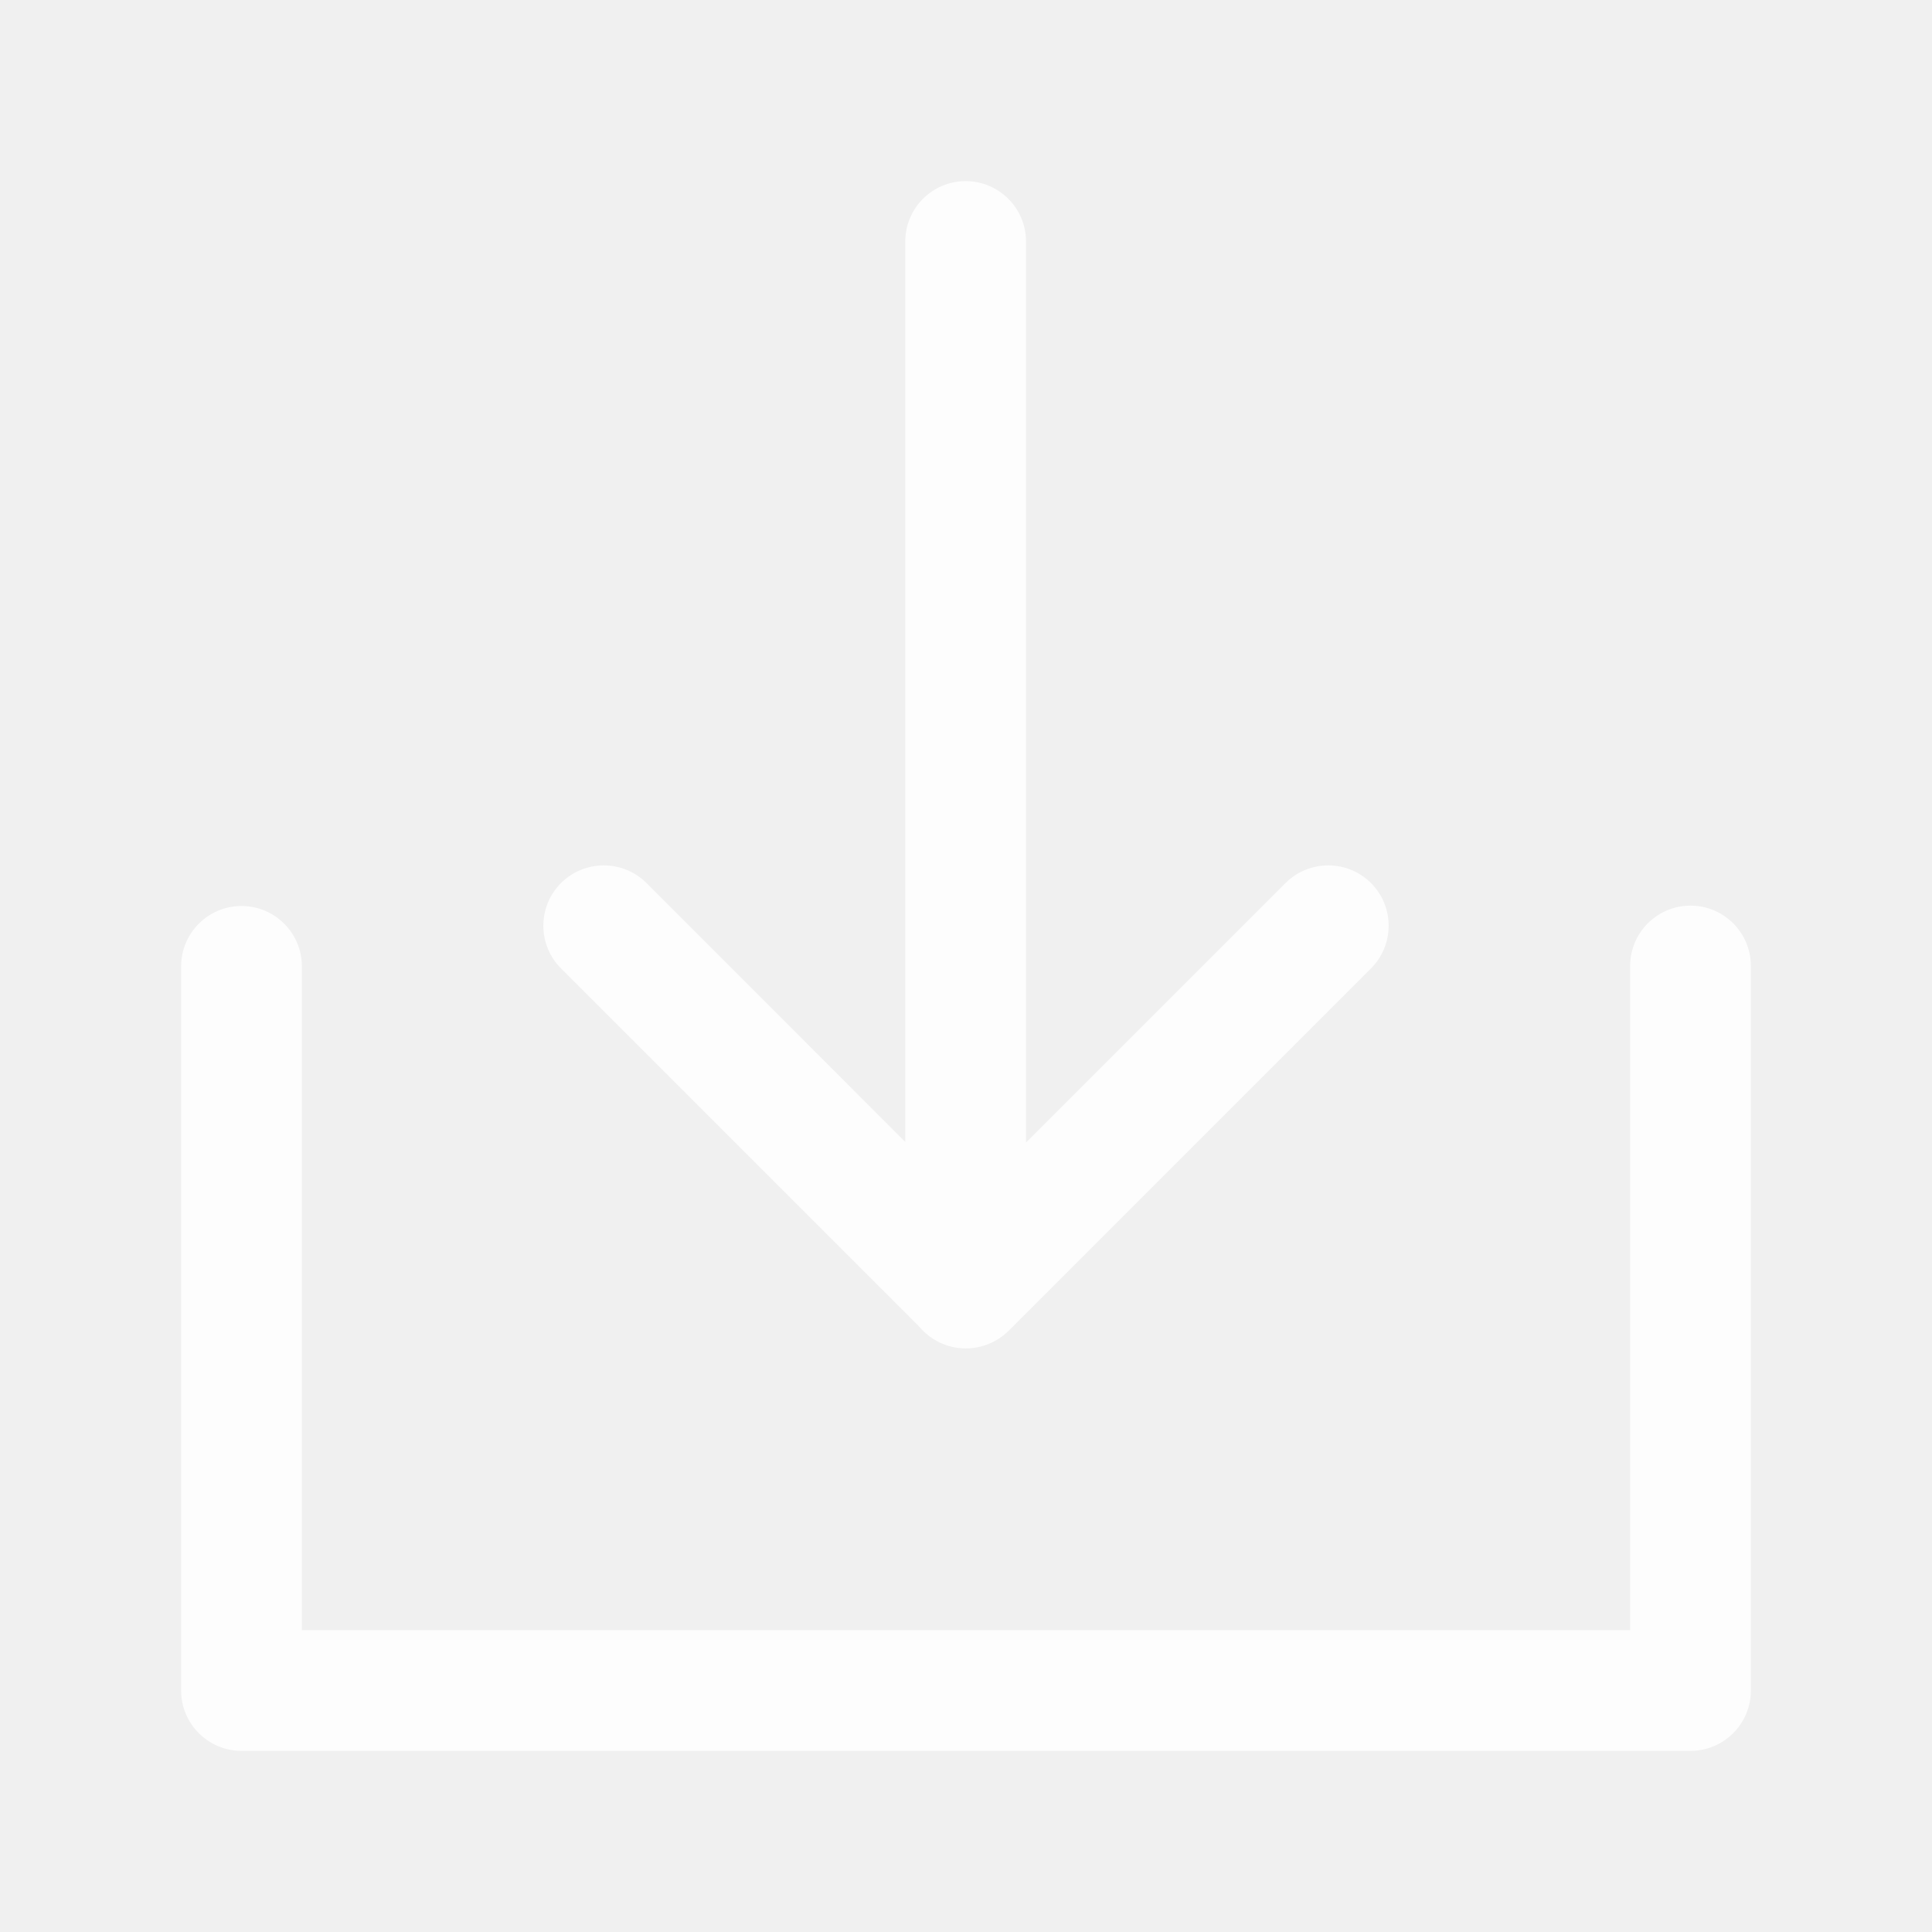
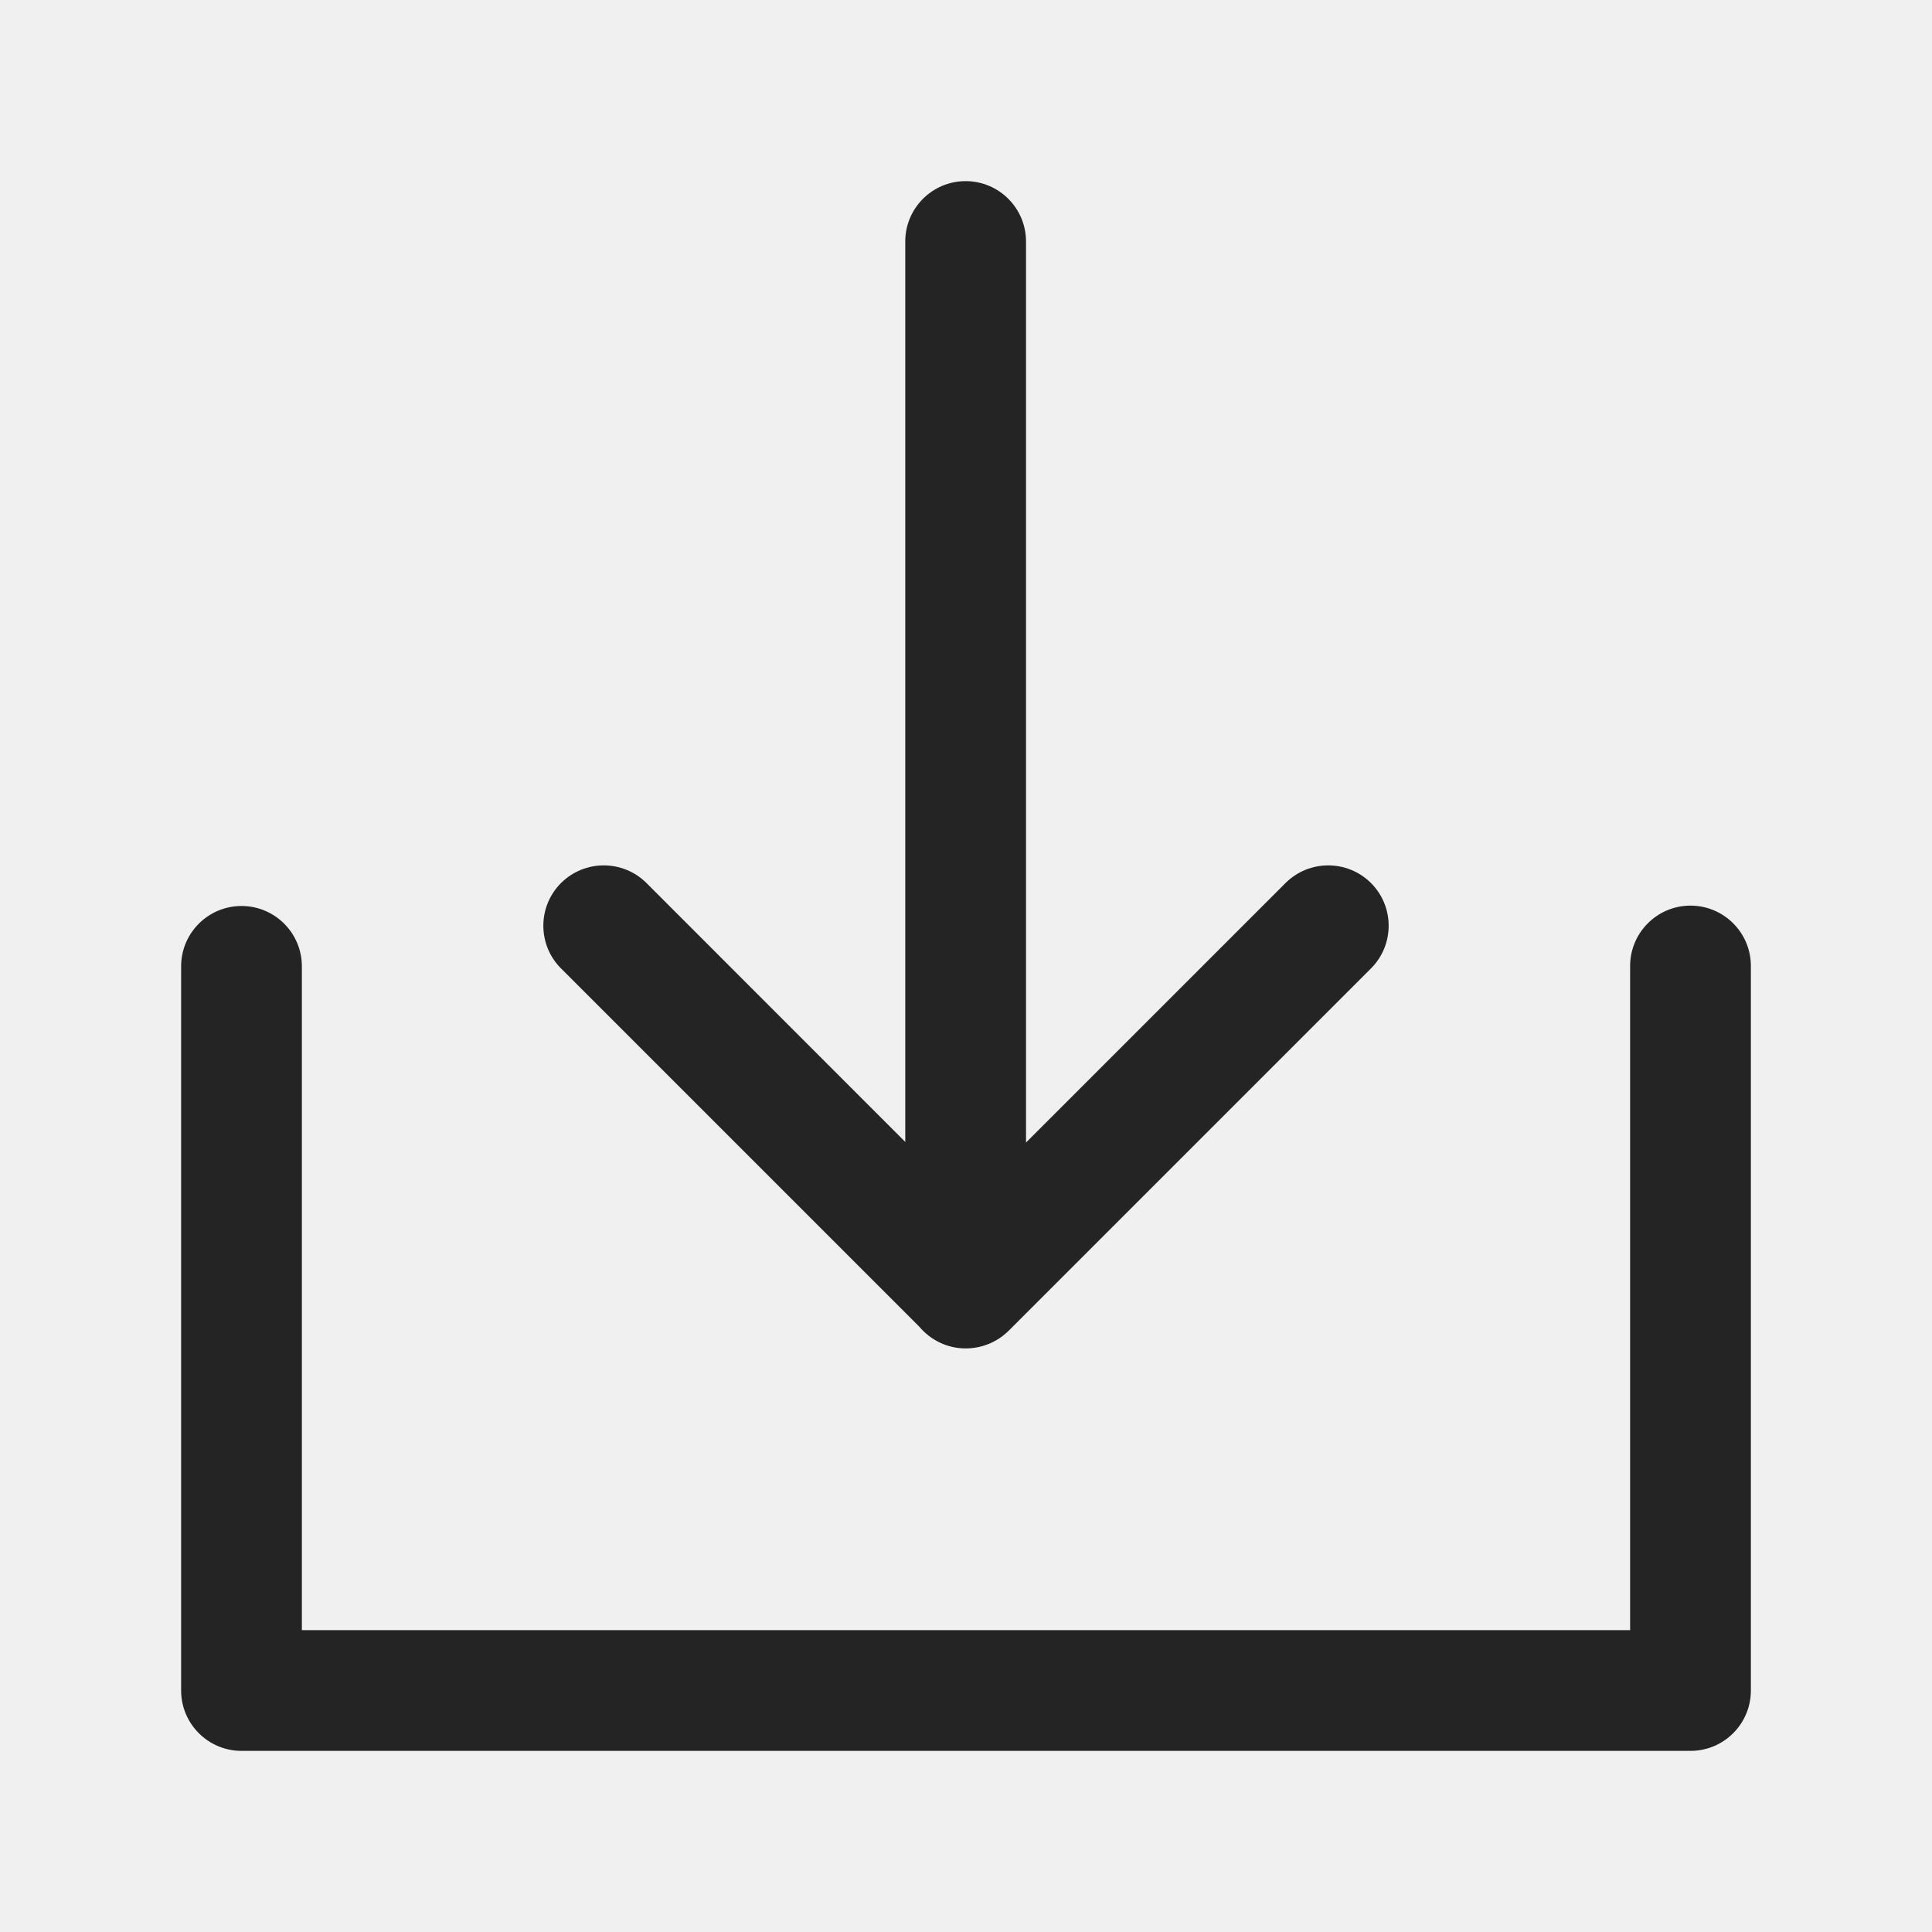
<svg xmlns="http://www.w3.org/2000/svg" width="16" height="16" viewBox="0 0 16 16" fill="none">
-   <path fill-rule="evenodd" clip-rule="evenodd" d="M8.497 2C8.497 1.724 8.273 1.5 7.997 1.5C7.721 1.5 7.497 1.724 7.497 2V9.457L5.354 7.313C5.158 7.118 4.842 7.118 4.646 7.313C4.451 7.508 4.451 7.825 4.646 8.02L7.614 10.988C7.706 11.097 7.844 11.167 7.997 11.167C7.997 11.167 7.998 11.167 7.998 11.167C8.126 11.167 8.255 11.118 8.354 11.02L11.354 8.02C11.549 7.825 11.549 7.508 11.354 7.313C11.158 7.118 10.842 7.118 10.646 7.313L8.497 9.462V2ZM14 7.5C14.276 7.5 14.5 7.724 14.5 8V14C14.5 14.276 14.276 14.5 14 14.5H2C1.724 14.5 1.5 14.276 1.5 14V8.003C1.5 7.727 1.724 7.503 2 7.503C2.276 7.503 2.5 7.727 2.5 8.003V13.5H13.5V8C13.5 7.724 13.724 7.5 14 7.5Z" fill="white" fill-opacity="0.85" />
+   <path fill-rule="evenodd" clip-rule="evenodd" d="M8.497 2C8.497 1.724 8.273 1.5 7.997 1.5C7.721 1.5 7.497 1.724 7.497 2V9.457L5.354 7.313C5.158 7.118 4.842 7.118 4.646 7.313C4.451 7.508 4.451 7.825 4.646 8.02L7.614 10.988C7.706 11.097 7.844 11.167 7.997 11.167C7.997 11.167 7.998 11.167 7.998 11.167C8.126 11.167 8.255 11.118 8.354 11.02L11.354 8.02C11.549 7.825 11.549 7.508 11.354 7.313C11.158 7.118 10.842 7.118 10.646 7.313L8.497 9.462V2ZM14 7.5C14.276 7.5 14.5 7.724 14.5 8V14C14.5 14.276 14.276 14.5 14 14.5H2C1.724 14.5 1.5 14.276 1.5 14V8.003C1.5 7.727 1.724 7.503 2 7.503C2.276 7.503 2.5 7.727 2.5 8.003V13.5H13.5V8C13.5 7.724 13.724 7.5 14 7.5Z" fill="black" fill-opacity="0.85" />
</svg>
